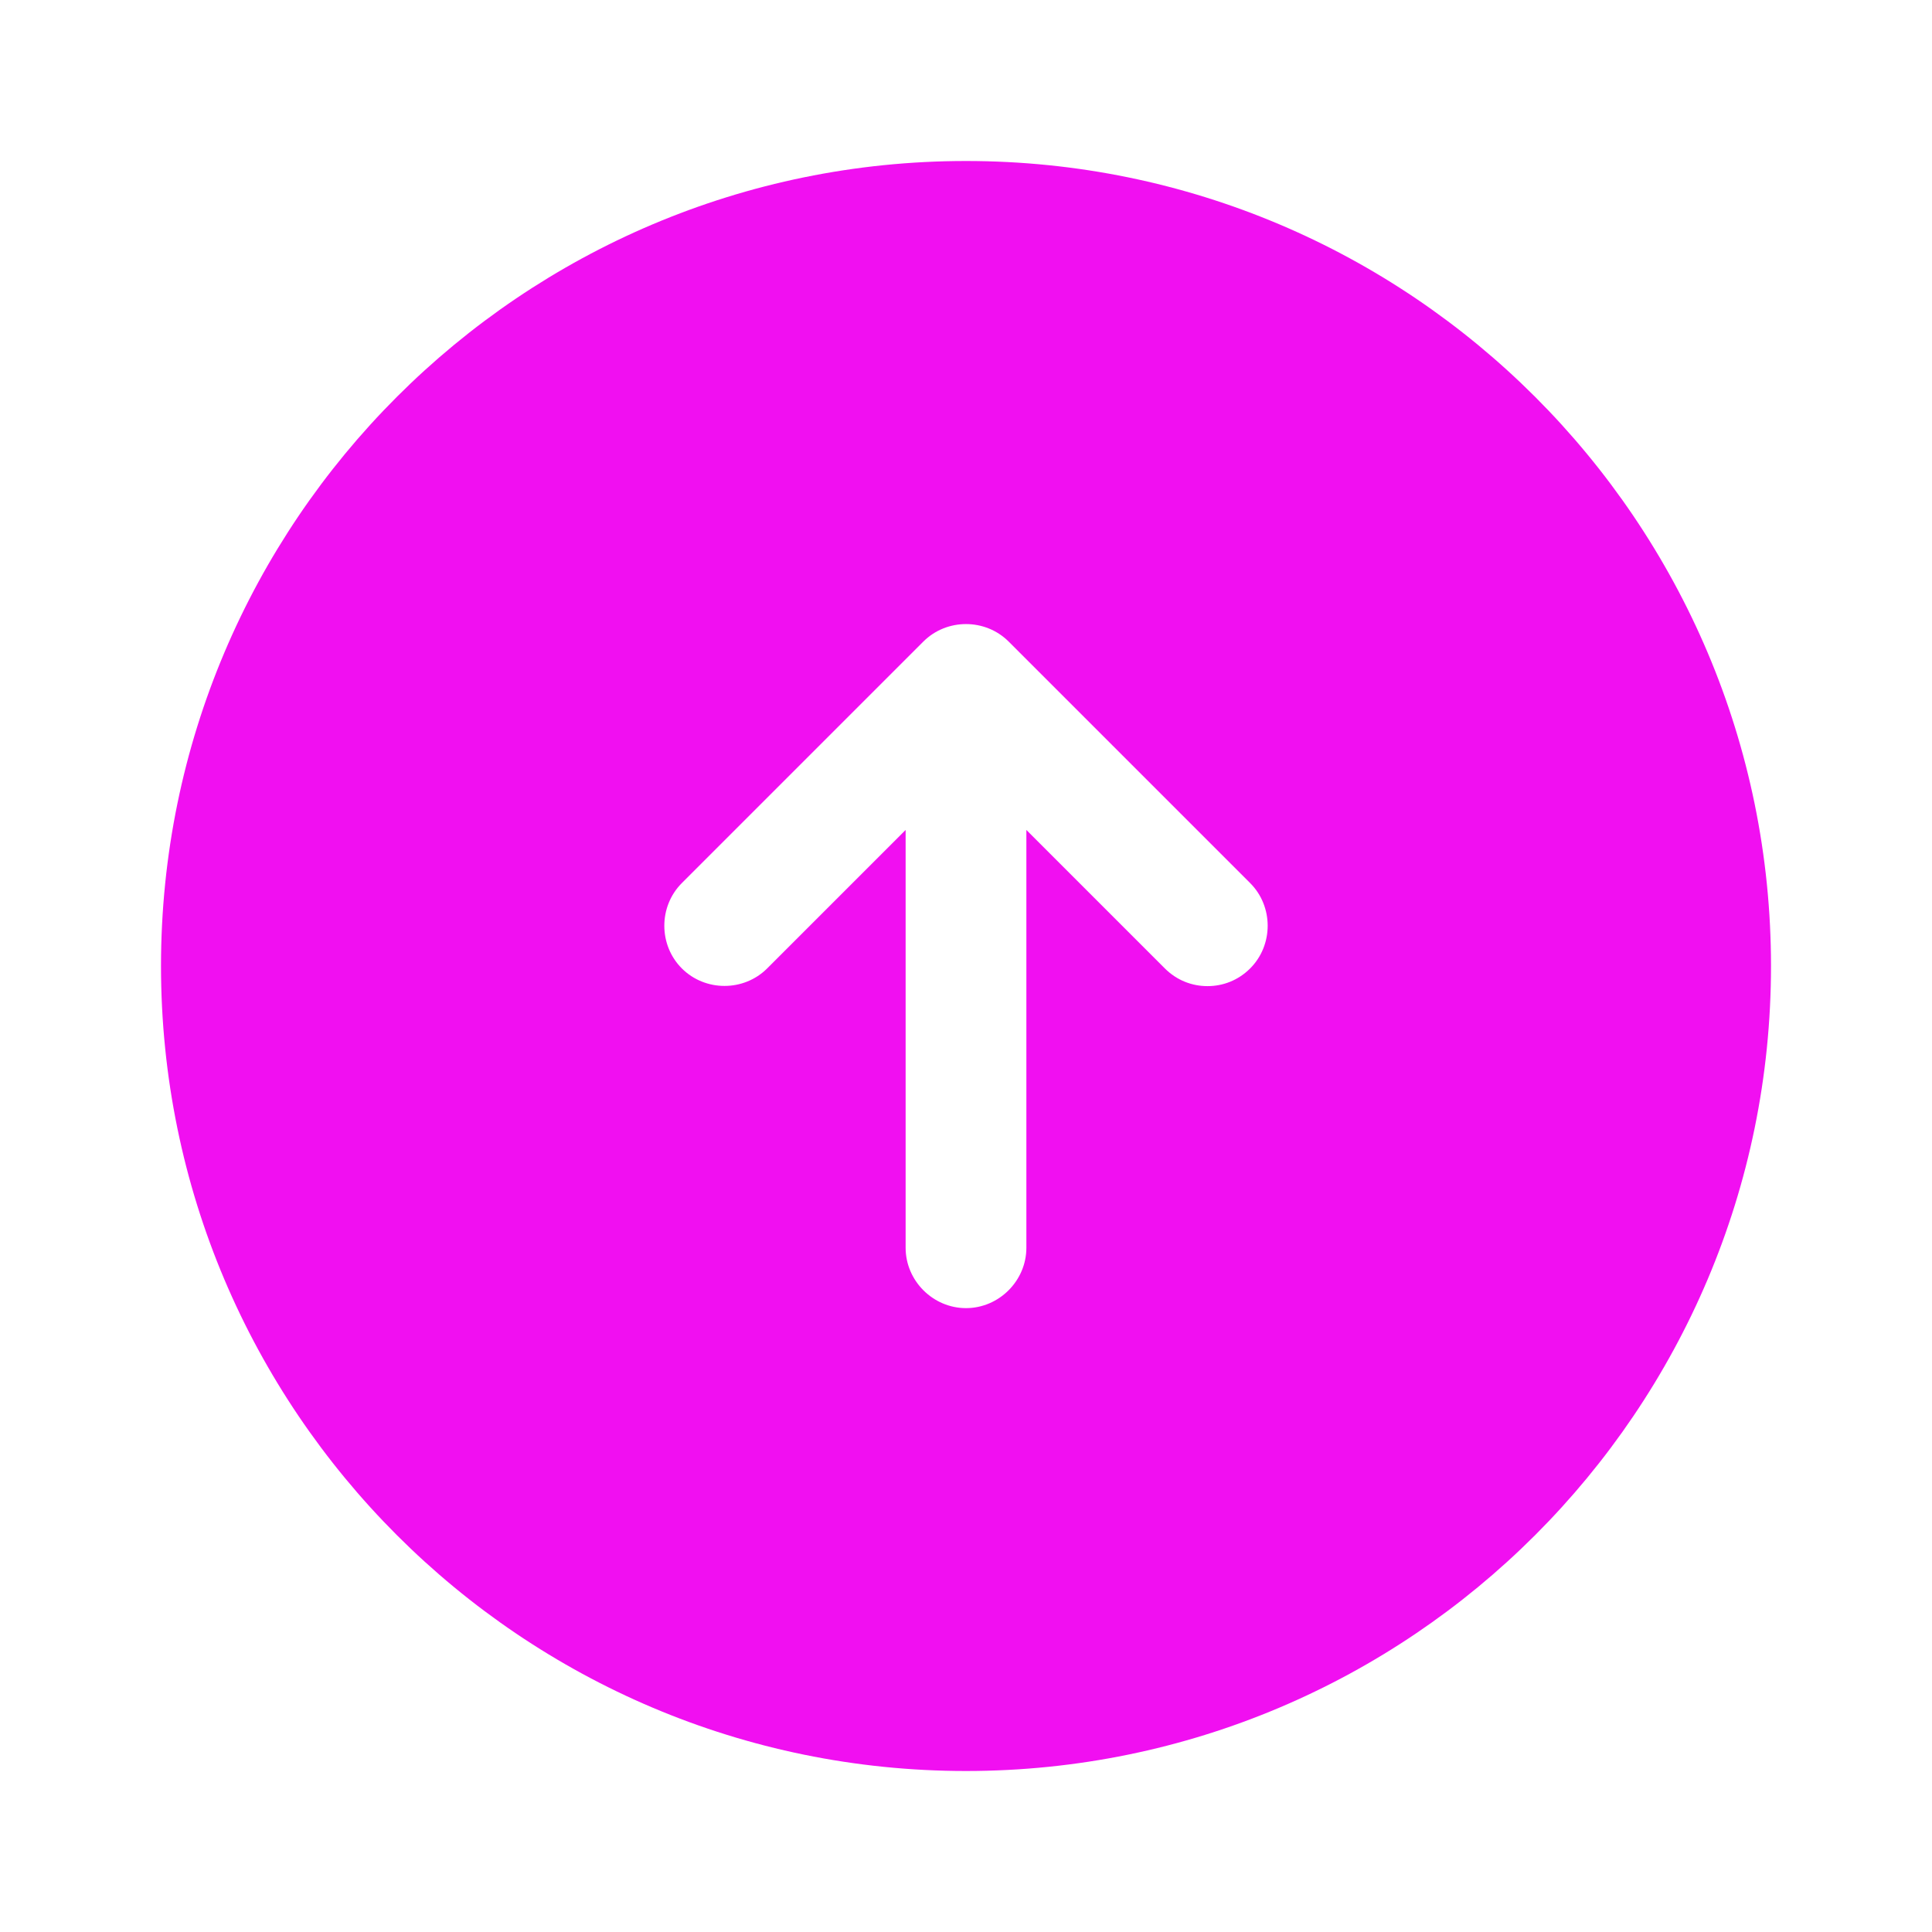
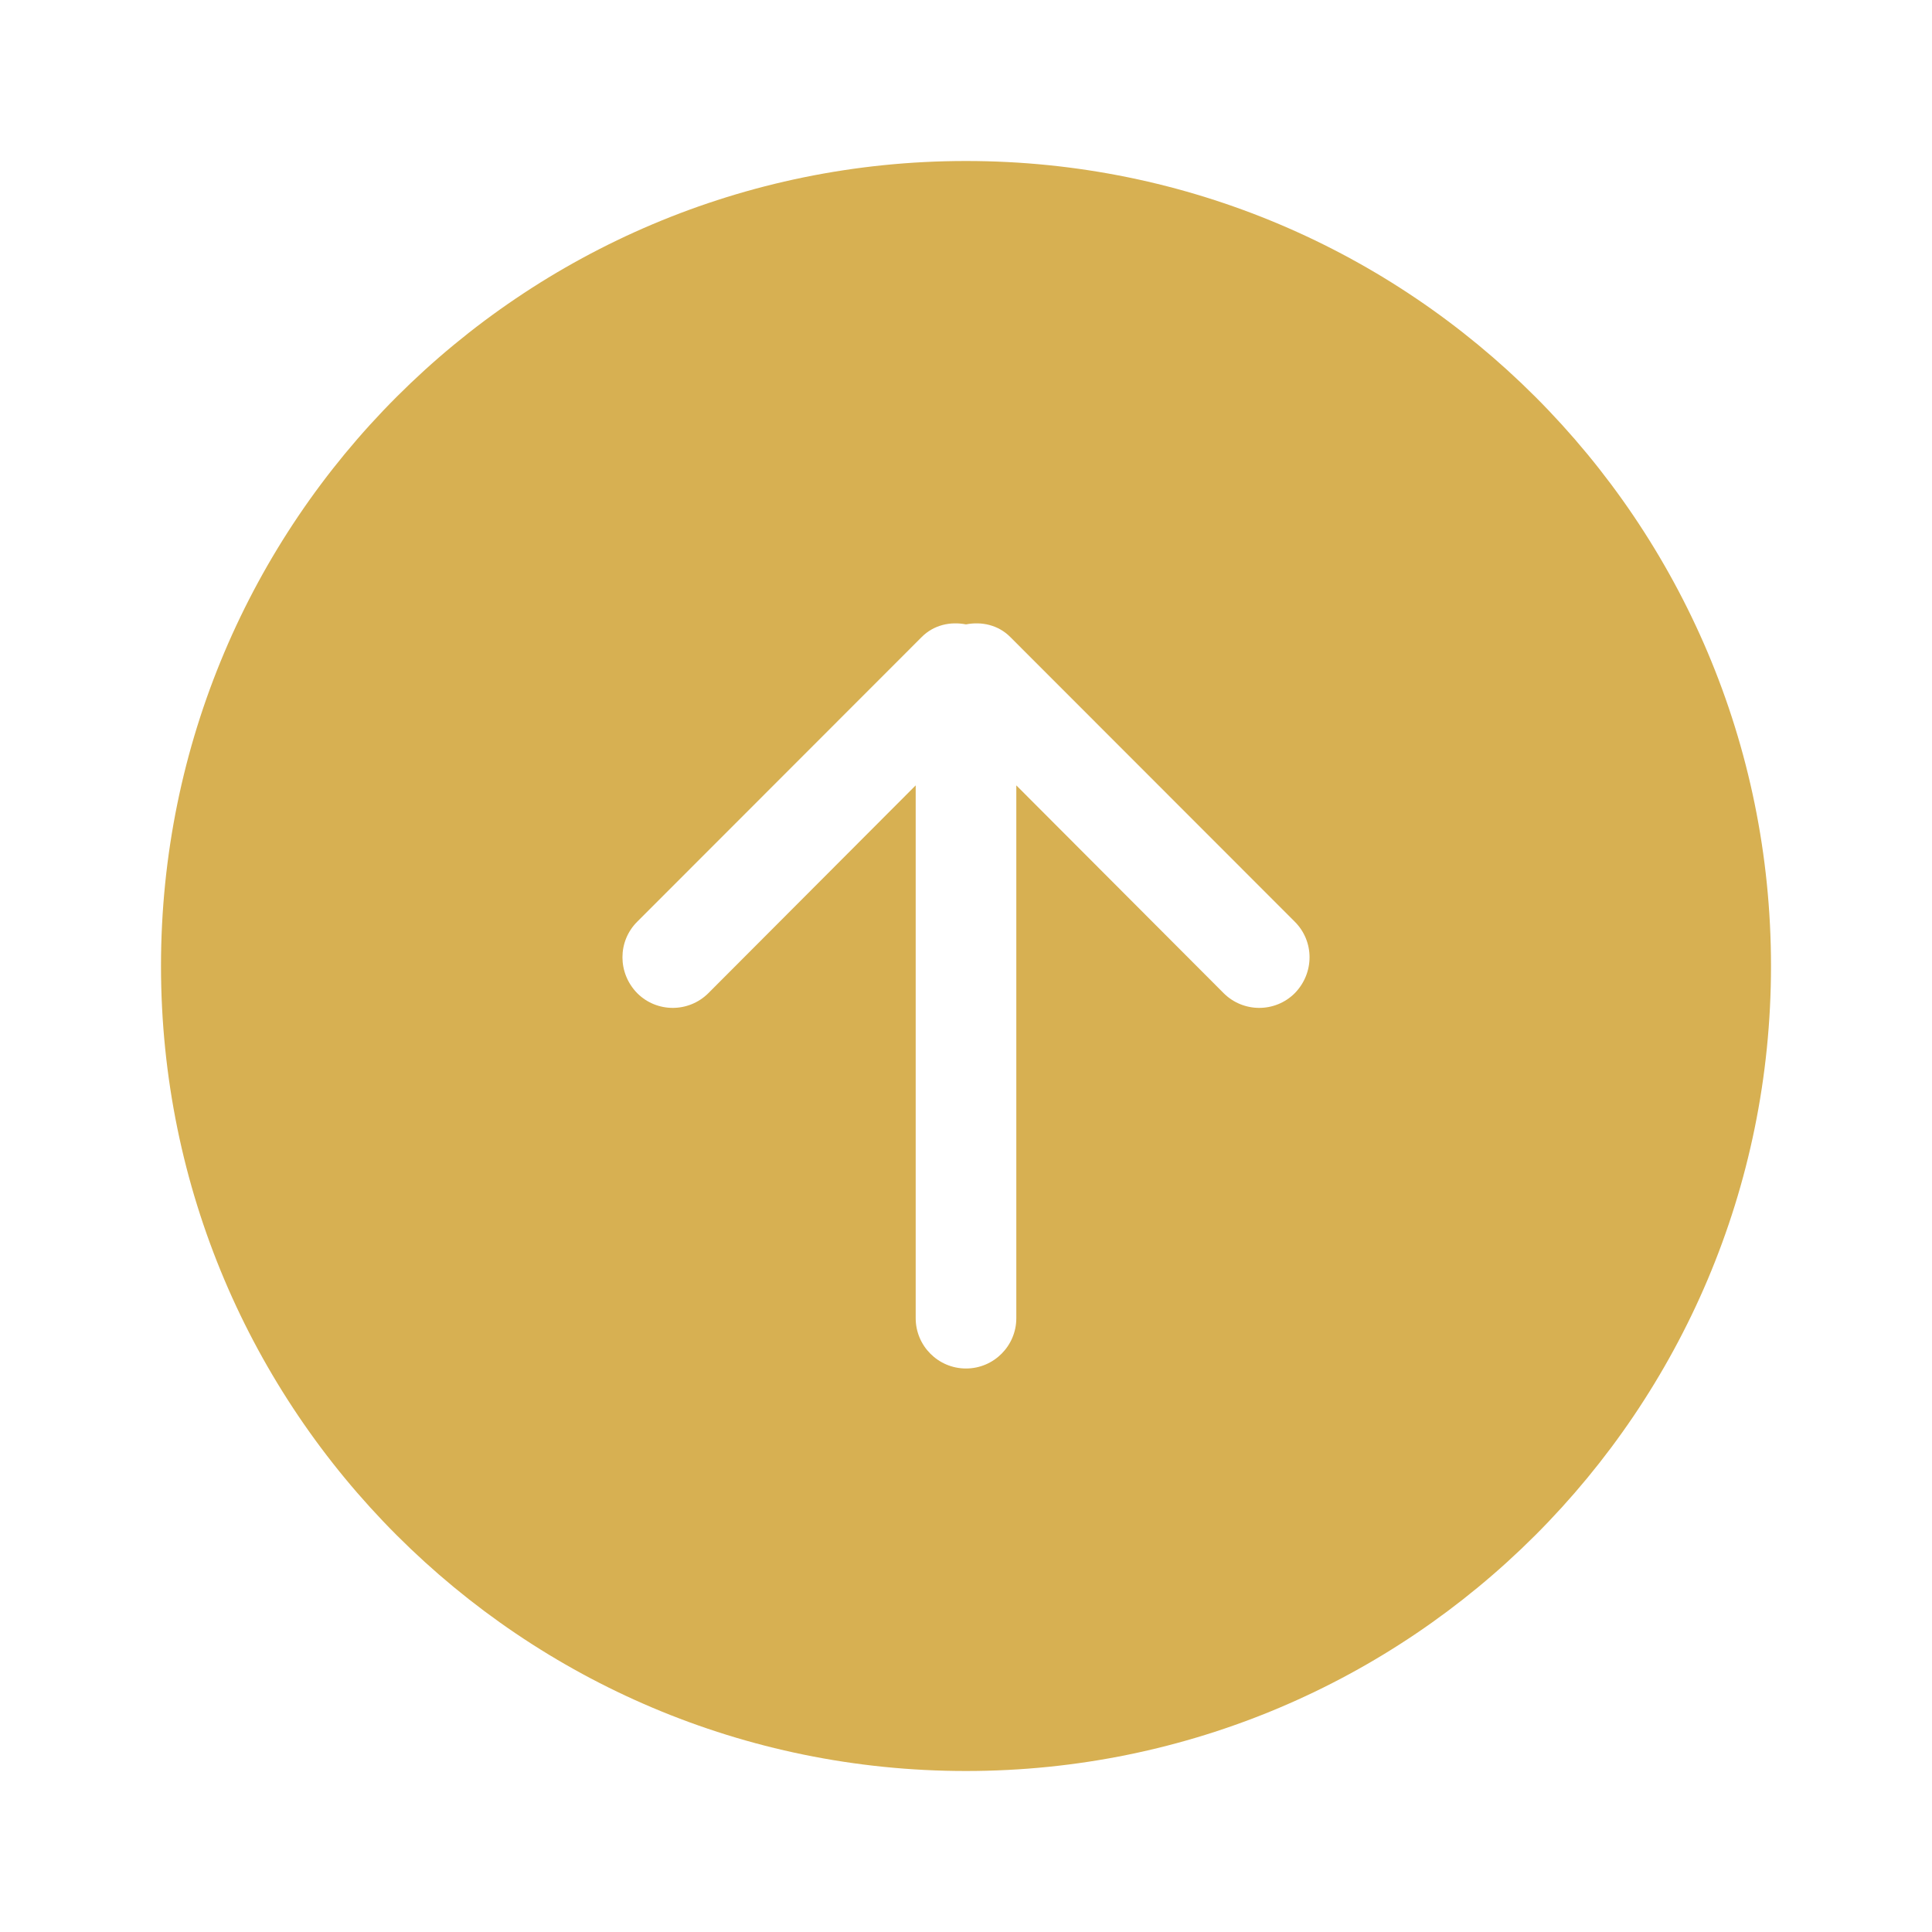
- <svg xmlns="http://www.w3.org/2000/svg" width="800px" height="800px" viewBox="0 0 24 24" fill="none">
-   <g id="SVGRepo_bgCarrier" stroke-width="0" />
+ <svg xmlns="http://www.w3.org/2000/svg" width="800px" height="800px" viewBox="-3.2 -3.2 38.40 38.40" version="1.1" fill="#000000">
+   <g id="SVGRepo_bgCarrier" stroke-width="0" transform="translate(4,4), scale(0.75)" />
  <g id="SVGRepo_tracerCarrier" stroke-linecap="round" stroke-linejoin="round" />
  <g id="SVGRepo_iconCarrier">
-     <path d="M12 2C6.48 2 2 6.48 2 12C2 17.52 6.48 22 12 22C17.52 22 22 17.52 22 12C22 6.48 17.52 2 12 2ZM15.53 12.03C15.38 12.18 15.19 12.25 15 12.25C14.81 12.25 14.62 12.18 14.47 12.03L12.75 10.31V15.5C12.75 15.91 12.41 16.25 12 16.25C11.59 16.25 11.25 15.91 11.25 15.5V10.31L9.53 12.03C9.24 12.32 8.76 12.32 8.47 12.03C8.18 11.74 8.18 11.26 8.47 10.97L11.47 7.97C11.76 7.68 12.24 7.68 12.53 7.97L15.53 10.97C15.82 11.26 15.82 11.74 15.53 12.03Z" fill="#f10ff1" />
+     <defs> </defs>
+     <g id="Page-1" stroke="none" stroke-width="1" fill="none" fill-rule="evenodd">
+       <g id="Icon-Set-Filled" transform="translate(-362, -1089)" fill="#d7b052">
+         <path d="M384.535,1105.54 C384.145,1105.93 383.512,1105.93 383.121,1105.54 L379,1101.41 L379,1112 C379,1112.55 378.553,1113 378,1113 C377.447,1113 377,1112.55 377,1112 L377,1101.41 L372.879,1105.54 C372.488,1105.93 371.854,1105.93 371.465,1105.54 C371.074,1105.14 371.074,1104.51 371.465,1104.12 L377.121,1098.46 C377.361,1098.22 377.689,1098.15 378,1098.21 C378.311,1098.15 378.639,1098.22 378.879,1098.46 L384.535,1104.12 C384.926,1104.51 384.926,1105.14 384.535,1105.54 L384.535,1105.54 Z M378,1089 C369.163,1089 362,1096.16 362,1105 C362,1113.84 369.163,1121 378,1121 C386.837,1121 394,1113.84 394,1105 C394,1096.16 386.837,1089 378,1089 L378,1089 Z" id="arrow-up-circle"> </path>
+       </g>
+     </g>
  </g>
</svg>
